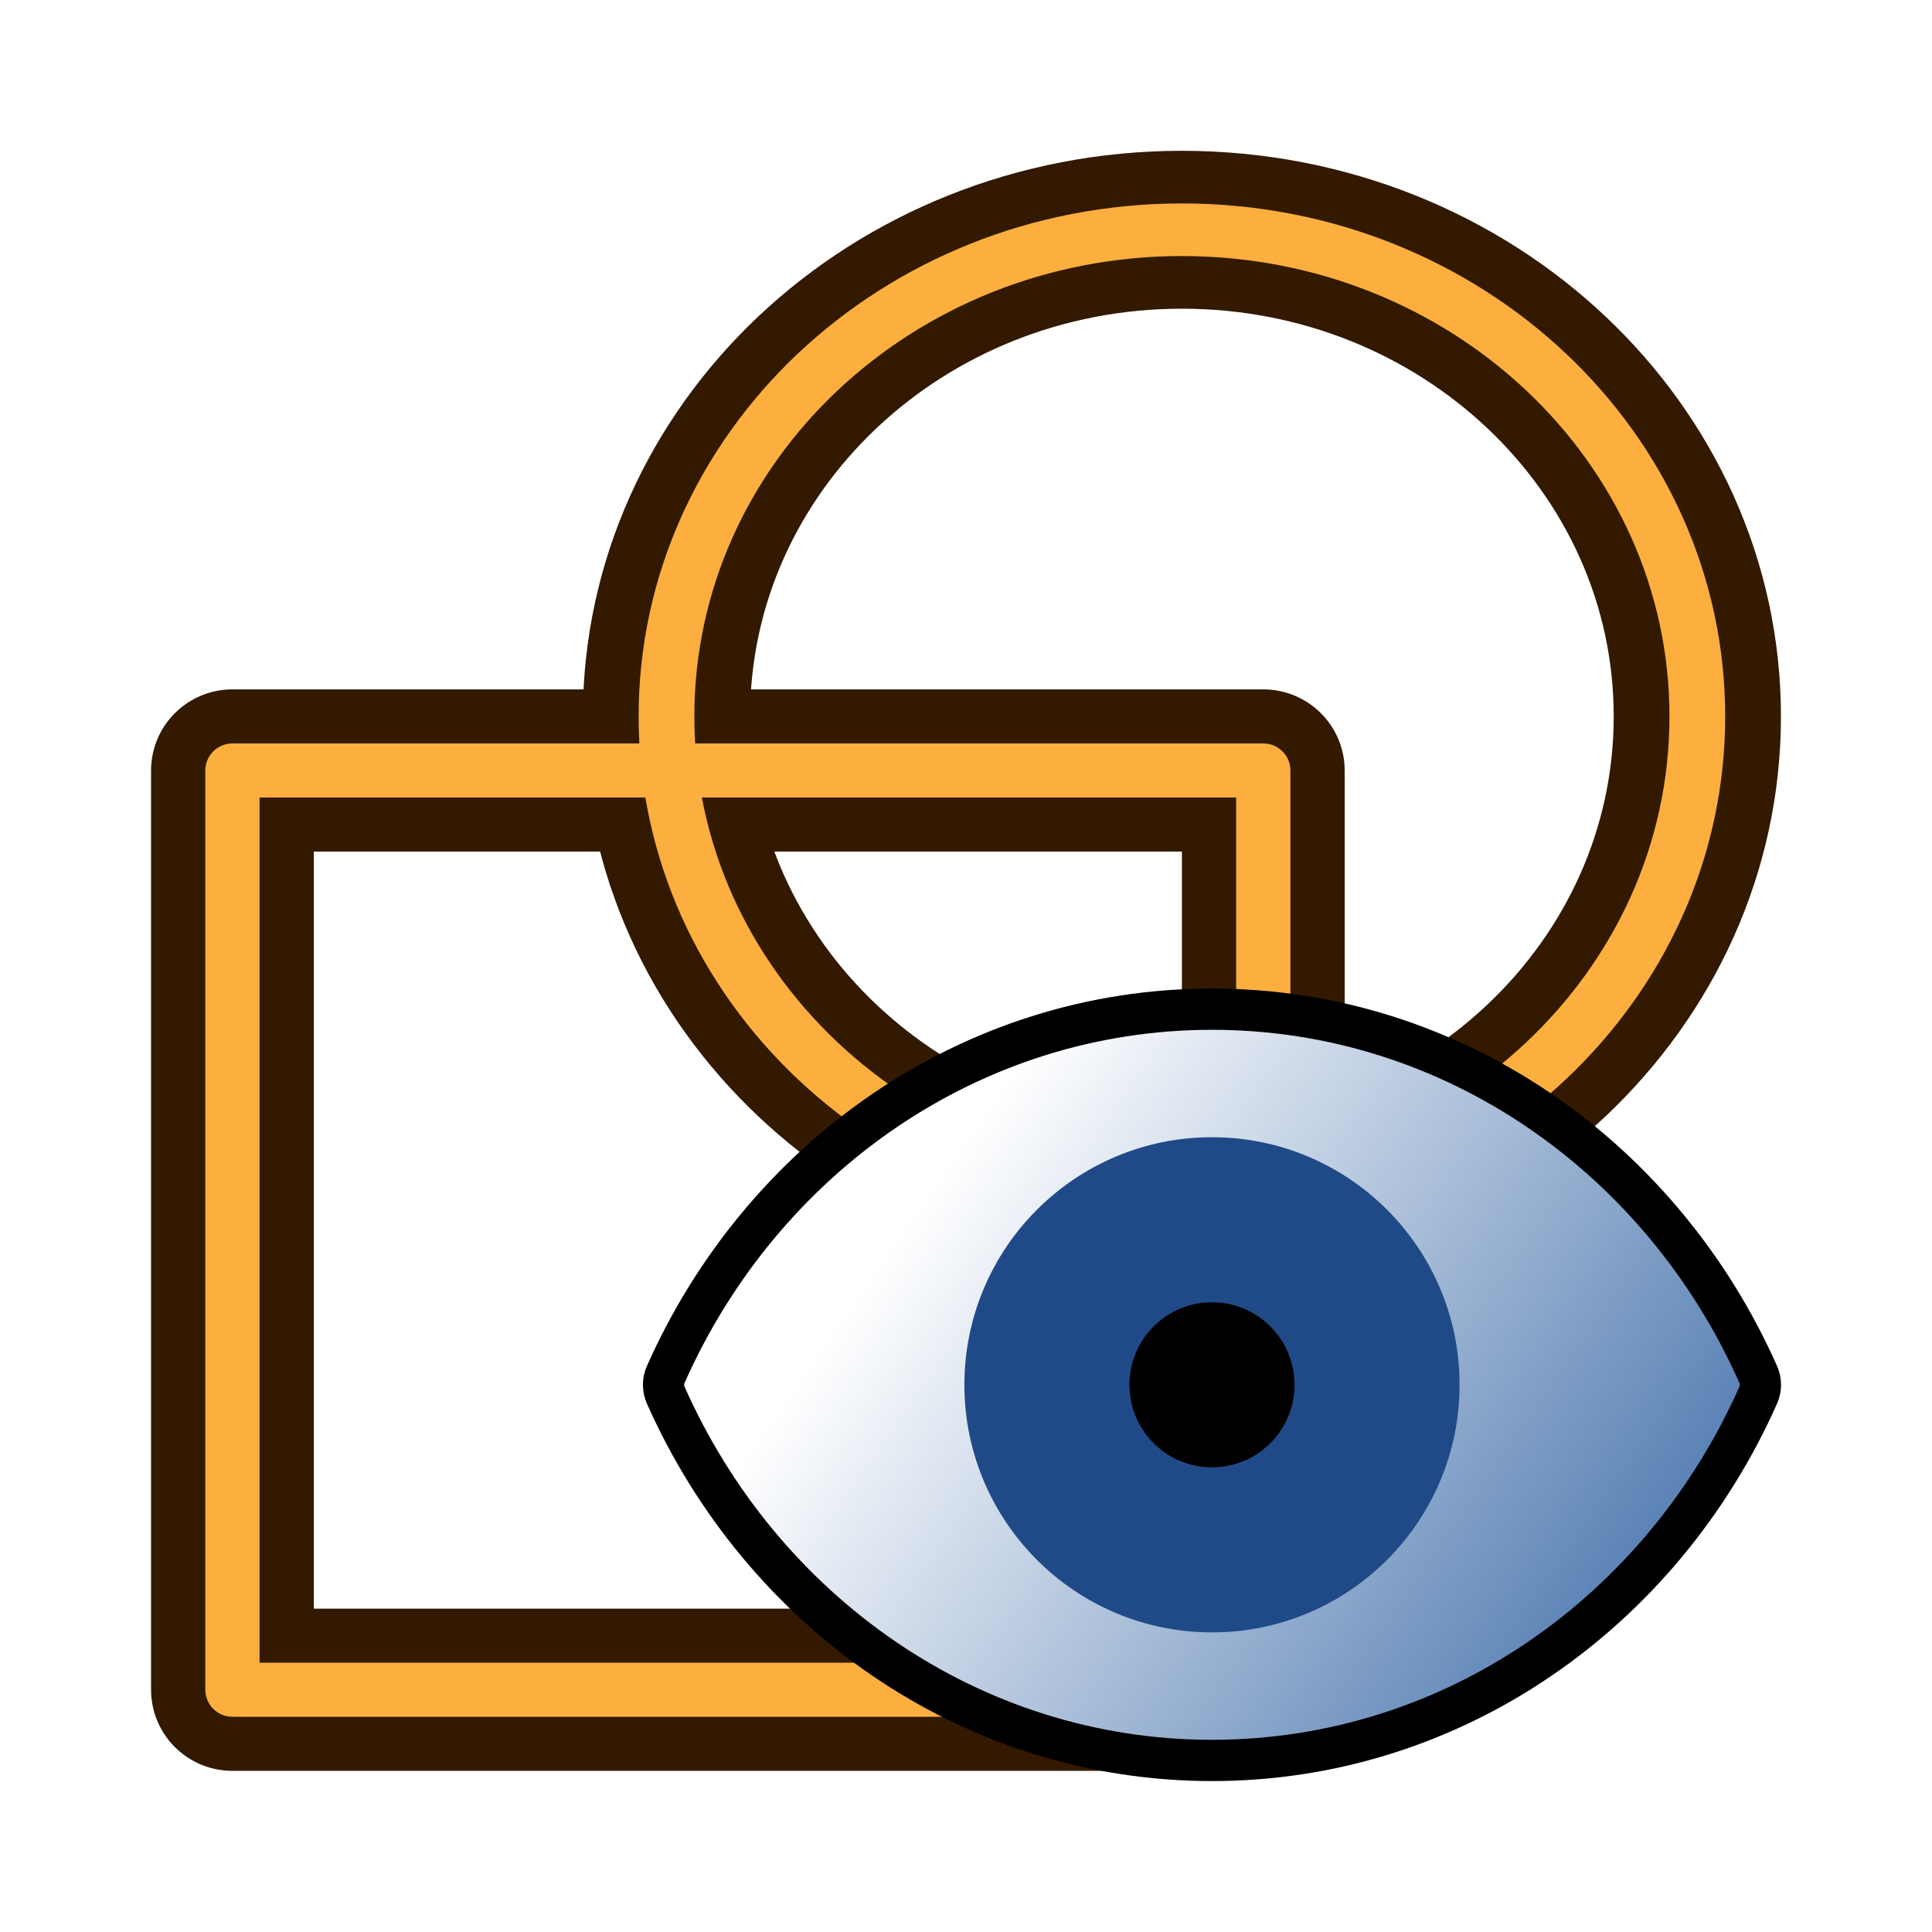
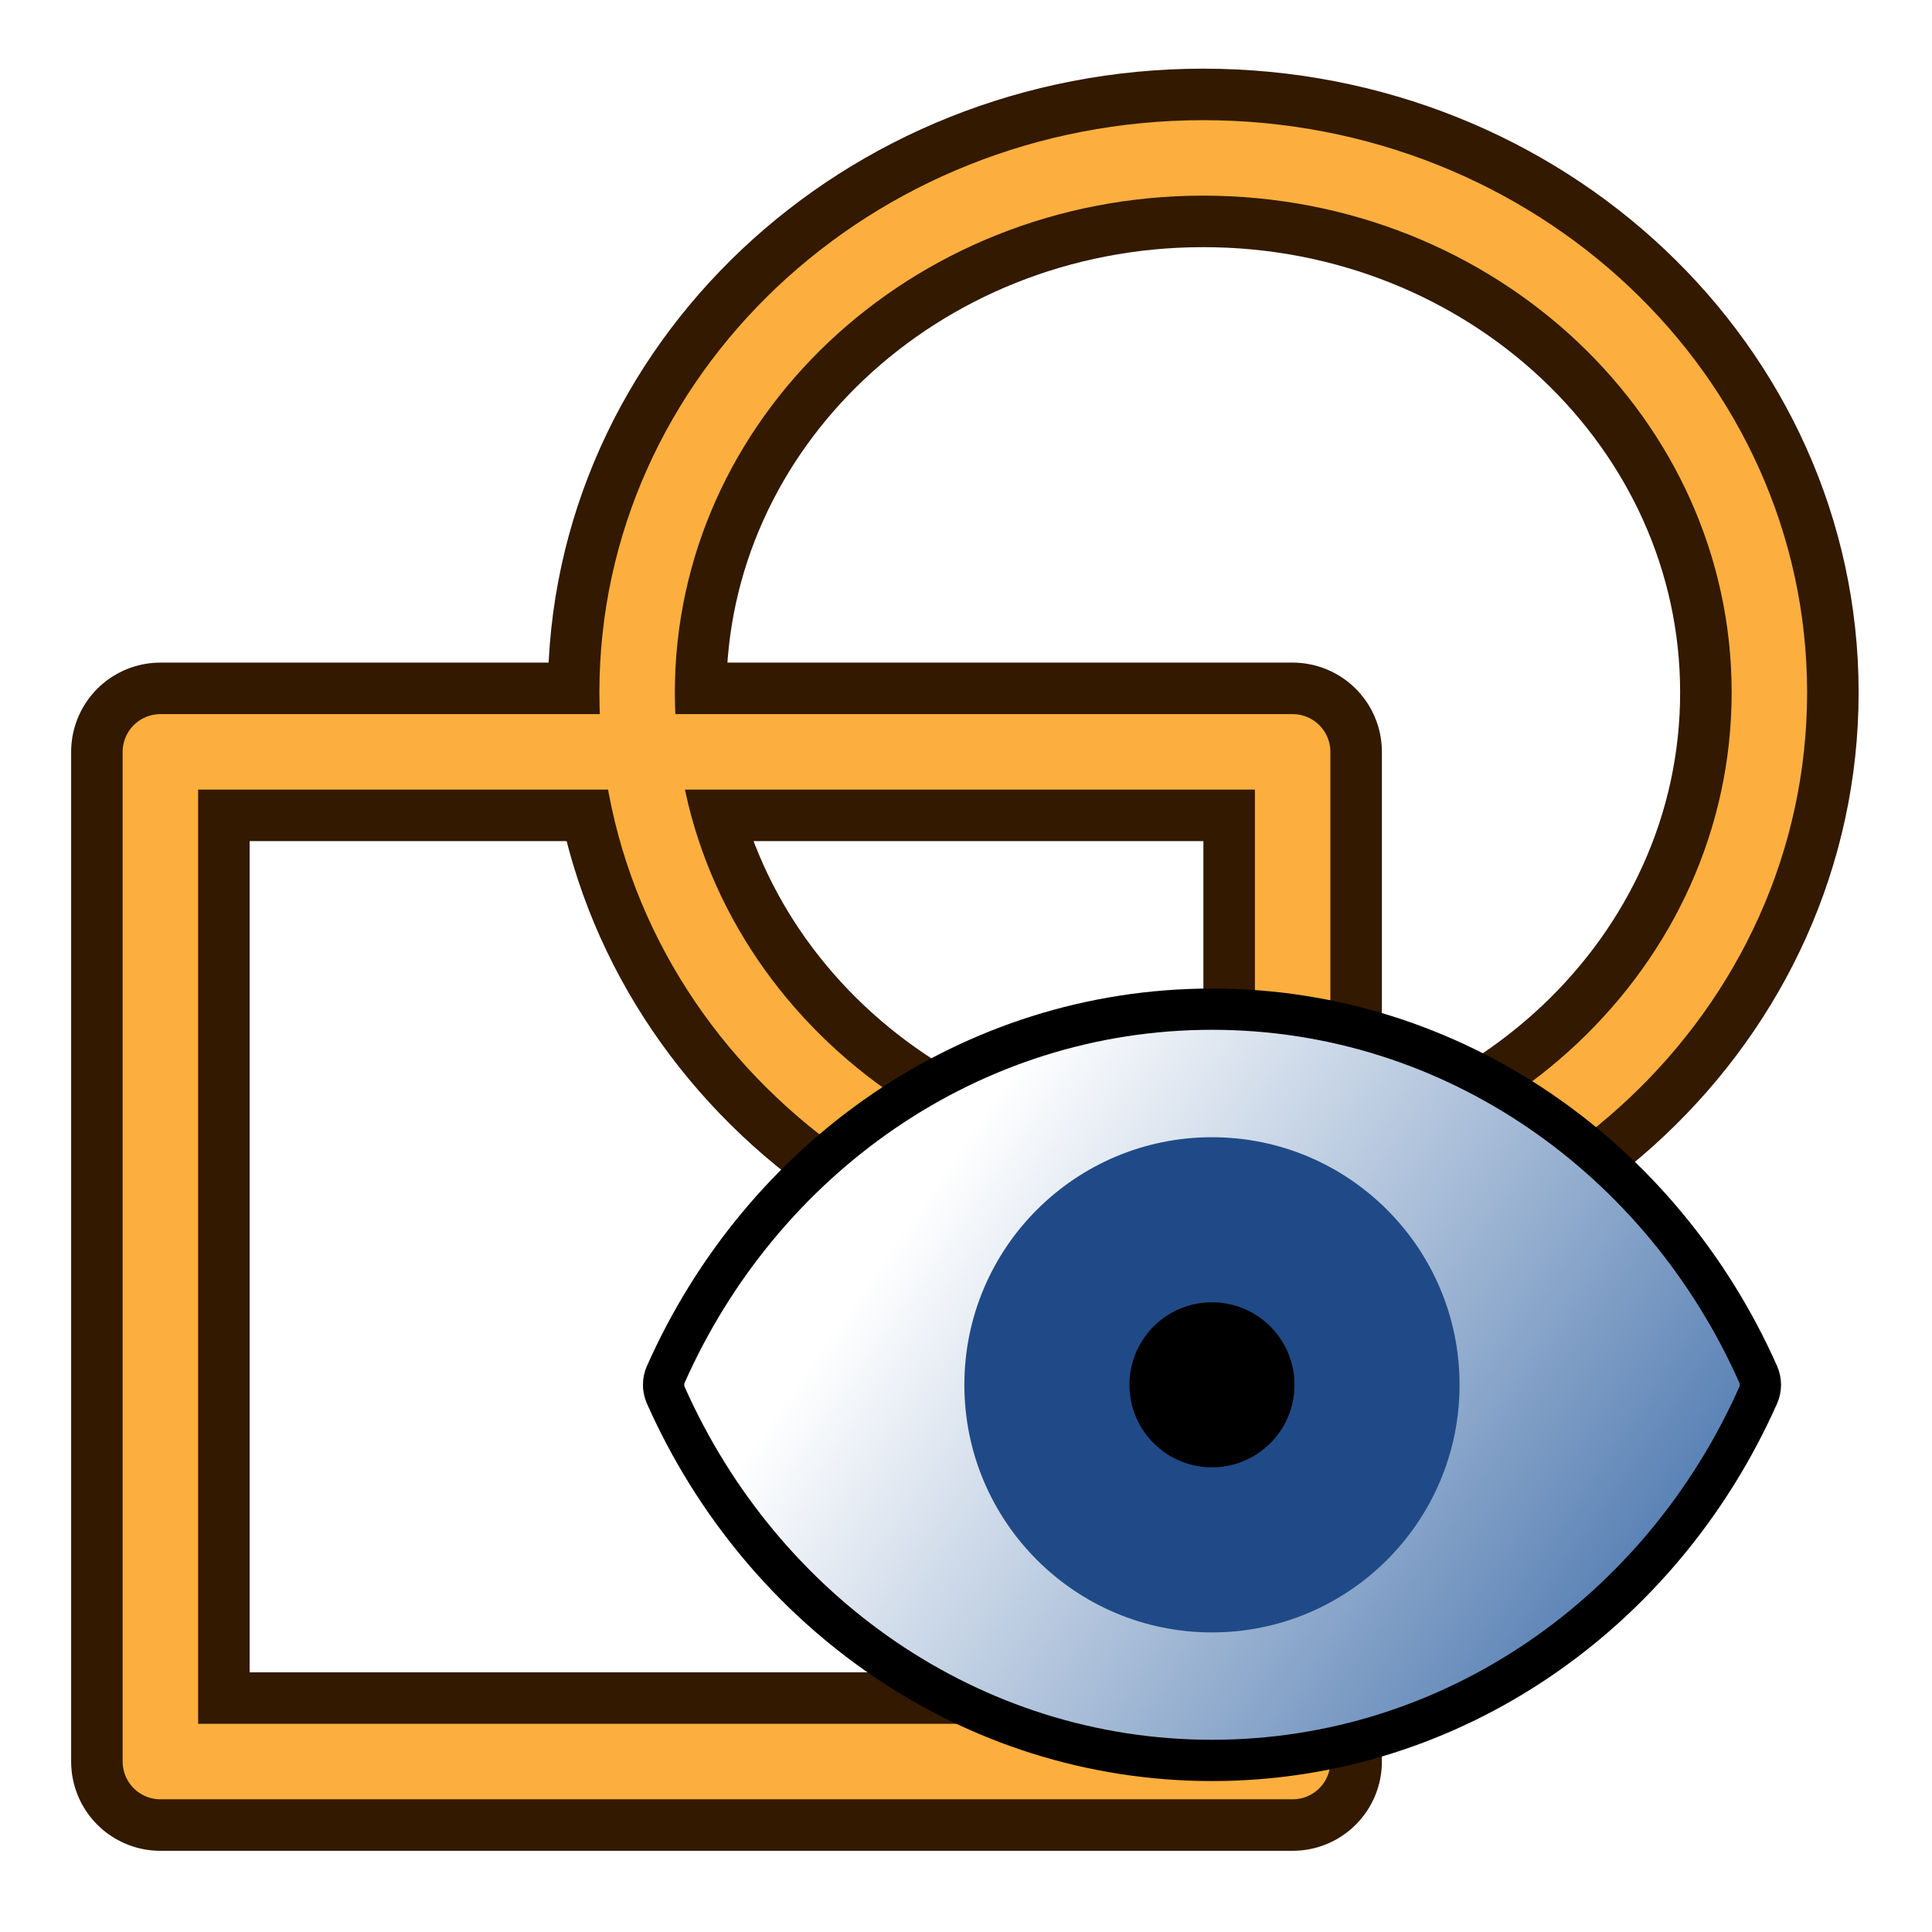
- <svg xmlns="http://www.w3.org/2000/svg" xmlns:xlink="http://www.w3.org/1999/xlink" version="1.1" id="svg5821" height="64px" width="64px">
-   <defs id="defs5823">
-     <linearGradient id="linearGradient6349">
-       <stop id="stop6351" offset="0" style="stop-color:#000000;stop-opacity:1;" />
-       <stop id="stop6353" offset="1" style="stop-color:#000000;stop-opacity:0;" />
-     </linearGradient>
-     <linearGradient id="linearGradient3377">
-       <stop id="stop3379" offset="0" style="stop-color:#0019a3;stop-opacity:1;" />
-       <stop id="stop3381" offset="1" style="stop-color:#0069ff;stop-opacity:1;" />
-     </linearGradient>
-     <linearGradient gradientTransform="matrix(-1,0,0,1,2199.356,0)" gradientUnits="userSpaceOnUse" y2="1190.875" x2="1267.906" y1="1190.875" x1="901.188" id="linearGradient3383" xlink:href="#linearGradient3377" />
-     <radialGradient gradientUnits="userSpaceOnUse" gradientTransform="matrix(-1.43075,-1.3605156e-7,-1.202713e-8,0.1264801,2674.749,1244.283)" r="194.406" fy="1424.447" fx="1103.64" cy="1424.447" cx="1103.64" id="radialGradient6355" xlink:href="#linearGradient6349" />
-     <linearGradient xlink:href="#linearGradient3836-0-3-3" id="linearGradient1731" x1="56.877" y1="50.441" x2="17.785" y2="23.323" gradientUnits="userSpaceOnUse" />
-     <linearGradient id="linearGradient3836-0-3-3">
-       <stop style="stop-color:#3465a4;stop-opacity:1" offset="0" id="stop3838-2" />
-       <stop style="stop-color:#ffffff;stop-opacity:1" offset="1" id="stop3840-5" />
+ <svg xmlns="http://www.w3.org/2000/svg" xmlns:xlink="http://www.w3.org/1999/xlink" width="64px" height="64px" viewBox="0 0 64 64" version="1.1" id="svg1">
+   <defs id="m1">
+     <linearGradient xlink:href="#lg1" id="lg2" x1="56.877" y1="50.441" x2="17.785" y2="23.323" gradientUnits="userSpaceOnUse" gradientTransform="matrix(0.6834654,0,0,0.6834593,18.27761,24.0028)" />
+     <linearGradient id="lg1">
+       <stop style="stop-color:#3465a4;stop-opacity:1" offset="0" id="s1" />
+       <stop style="stop-color:#ffffff;stop-opacity:1" offset="1" id="s2" />
    </linearGradient>
  </defs>
-   <g id="layer1" transform="matrix(0.8986244,0,0,0.8956395,3.207024,3.132369)">
-     <g transform="matrix(0.1367863,0,0,0.1367863,-119.1552,-134.8696)" id="g3360">
-       <rect y="1168.755" x="907.658" height="248.563" width="277.806" id="rect3860-36" style="color:#000000;display:inline;overflow:visible;visibility:visible;fill:none;stroke:#321900;stroke-width:43.864;stroke-linecap:round;stroke-linejoin:round;stroke-miterlimit:4;stroke-dasharray:none;stroke-dashoffset:0;stroke-opacity:1;marker:none;enable-background:accumulate" />
-       <path transform="matrix(7.639654,0,0,7.237567,932.953,913.3197)" d="m 48.364,33.273 c 0,10.042 -8.14,18.182 -18.182,18.182 C 20.14,51.455 12,43.314 12,33.273 12,23.231 20.14,15.091 30.182,15.091 c 10.042,0 18.182,8.14 18.182,18.182 z" id="path3862-7" style="color:#000000;display:inline;overflow:visible;visibility:visible;fill:none;stroke:#321900;stroke-width:5.899;stroke-linecap:round;stroke-linejoin:round;stroke-miterlimit:4;stroke-dasharray:none;stroke-dashoffset:0;stroke-opacity:1;marker:none;enable-background:accumulate" />
-       <rect y="1168.755" x="907.658" height="248.563" width="277.806" id="rect3860-3" style="color:#000000;display:inline;overflow:visible;visibility:visible;fill:none;stroke:#fcaf3e;stroke-width:14.621;stroke-linecap:round;stroke-linejoin:round;stroke-miterlimit:4;stroke-dasharray:none;stroke-dashoffset:0;stroke-opacity:1;marker:none;enable-background:accumulate" />
-       <path transform="matrix(7.639654,0,0,7.237567,932.953,913.3197)" d="m 48.364,33.273 c 0,10.042 -8.14,18.182 -18.182,18.182 C 20.14,51.455 12,43.314 12,33.273 12,23.231 20.14,15.091 30.182,15.091 c 10.042,0 18.182,8.14 18.182,18.182 z" id="path3862-6" style="color:#000000;display:inline;overflow:visible;visibility:visible;fill:none;stroke:#fcaf3e;stroke-width:1.966;stroke-linecap:round;stroke-linejoin:round;stroke-miterlimit:4;stroke-dasharray:none;stroke-dashoffset:0;stroke-opacity:1;marker:none;enable-background:accumulate" />
-     </g>
+   <g id="g5" style="stroke:#fcaf3e;stroke-opacity:1" transform="matrix(1.098381,0,0,1.098381,-3.144551,-3.12781)">
+     <rect y="25.523" x="7.7" height="30.452" width="34.148" id="r1" style="color:#000000;display:inline;overflow:visible;visibility:visible;fill:none;stroke:#321900;stroke-width:5.383;stroke-linecap:round;stroke-linejoin:round;stroke-miterlimit:4;stroke-dasharray:none;stroke-dashoffset:0;stroke-opacity:1;marker:none;enable-background:accumulate" />
+     <path d="m 56.226,23.732 c 0,8.904 -7.644,16.122 -17.074,16.122 -9.43,0 -17.074,-7.218 -17.074,-16.122 0,-8.904 7.644,-16.122 17.074,-16.122 9.43,0 17.074,7.218 17.074,16.122 z" id="r2" style="color:#000000;display:inline;overflow:visible;visibility:visible;fill:none;stroke:#321900;stroke-width:5.383;stroke-linecap:round;stroke-linejoin:round;stroke-miterlimit:4;stroke-dasharray:none;stroke-dashoffset:0;stroke-opacity:1;marker:none;enable-background:accumulate" />
+     <rect y="25.523" x="7.7" height="30.452" width="34.148" id="r3" style="color:#000000;display:inline;overflow:visible;visibility:visible;fill:none;stroke:#fcaf3e;stroke-width:2.276;stroke-linecap:round;stroke-linejoin:round;stroke-miterlimit:4;stroke-dasharray:none;stroke-dashoffset:0;stroke-opacity:1;marker:none;enable-background:accumulate" />
+     <path d="m 56.226,23.732 c 0,8.904 -7.644,16.122 -17.074,16.122 -9.43,0 -17.074,-7.218 -17.074,-16.122 0,-8.904 7.644,-16.122 17.074,-16.122 9.43,0 17.074,7.218 17.074,16.122 z" id="r4" style="color:#000000;display:inline;overflow:visible;visibility:visible;fill:none;stroke:#fcaf3e;stroke-width:2.276;stroke-linecap:round;stroke-linejoin:round;stroke-miterlimit:4;stroke-dasharray:none;stroke-dashoffset:0;stroke-opacity:1;marker:none;enable-background:accumulate" />
  </g>
-   <g id="g1745" transform="matrix(0.6834654,0,0,0.6834593,18.27761,24.0028)">
-     <path id="path141" d="m 32,13.794 c -11.726,0 -21.832,7.245 -26.474,17.701 -0.143,0.317 -0.143,0.687 0,1.01 4.642,10.456 14.748,17.701 26.474,17.701 11.726,0 21.832,-7.245 26.474,-17.701 0.143,-0.317 0.143,-0.687 0,-1.01 C 53.832,21.039 43.726,13.794 32,13.794" style="fill:url(#linearGradient1731);fill-opacity:1;stroke:#000000;stroke-width:2;stroke-miterlimit:4;stroke-dasharray:none" />
-     <circle r="12" cy="32" cx="32" id="path1738" style="opacity:1;vector-effect:none;fill:#204a87;fill-opacity:1;stroke:none;stroke-width:2.469;stroke-linecap:square;stroke-linejoin:miter;stroke-miterlimit:4;stroke-dasharray:none;stroke-dashoffset:0;stroke-opacity:1" />
-     <circle r="4" cy="32" cx="32" id="path1740" style="opacity:1;vector-effect:none;fill:#000000;fill-opacity:1;stroke:none;stroke-width:2.753;stroke-linecap:square;stroke-linejoin:miter;stroke-miterlimit:4;stroke-dasharray:none;stroke-dashoffset:0;stroke-opacity:1" />
+   <g id="g4">
+     <path id="e1" d="m 40.149,33.43 c -8.014,0 -14.921,4.952 -18.094,12.098 -0.097,0.217 -0.097,0.47 0,0.69 3.173,7.146 10.08,12.098 18.094,12.098 8.014,0 14.921,-4.952 18.094,-12.098 0.097,-0.217 0.097,-0.47 0,-0.69 C 55.07,38.382 48.163,33.43 40.149,33.43" style="fill:url(#lg2);fill-opacity:1;stroke:#000000;stroke-width:1.367;stroke-miterlimit:4;stroke-dasharray:none" />
+     <ellipse cy="45.874" cx="40.148" id="e2" style="vector-effect:none;fill:#204a87;fill-opacity:1;stroke:none;stroke-width:1.687;stroke-linecap:square;stroke-linejoin:miter;stroke-miterlimit:4;stroke-dasharray:none;stroke-dashoffset:0;stroke-opacity:1" rx="8.202" ry="8.202" />
+     <ellipse cy="45.874" cx="40.148" id="e3" style="vector-effect:none;fill:#000000;fill-opacity:1;stroke:none;stroke-width:1.882;stroke-linecap:square;stroke-linejoin:miter;stroke-miterlimit:4;stroke-dasharray:none;stroke-dashoffset:0;stroke-opacity:1" rx="2.734" ry="2.734" />
  </g>
</svg>
